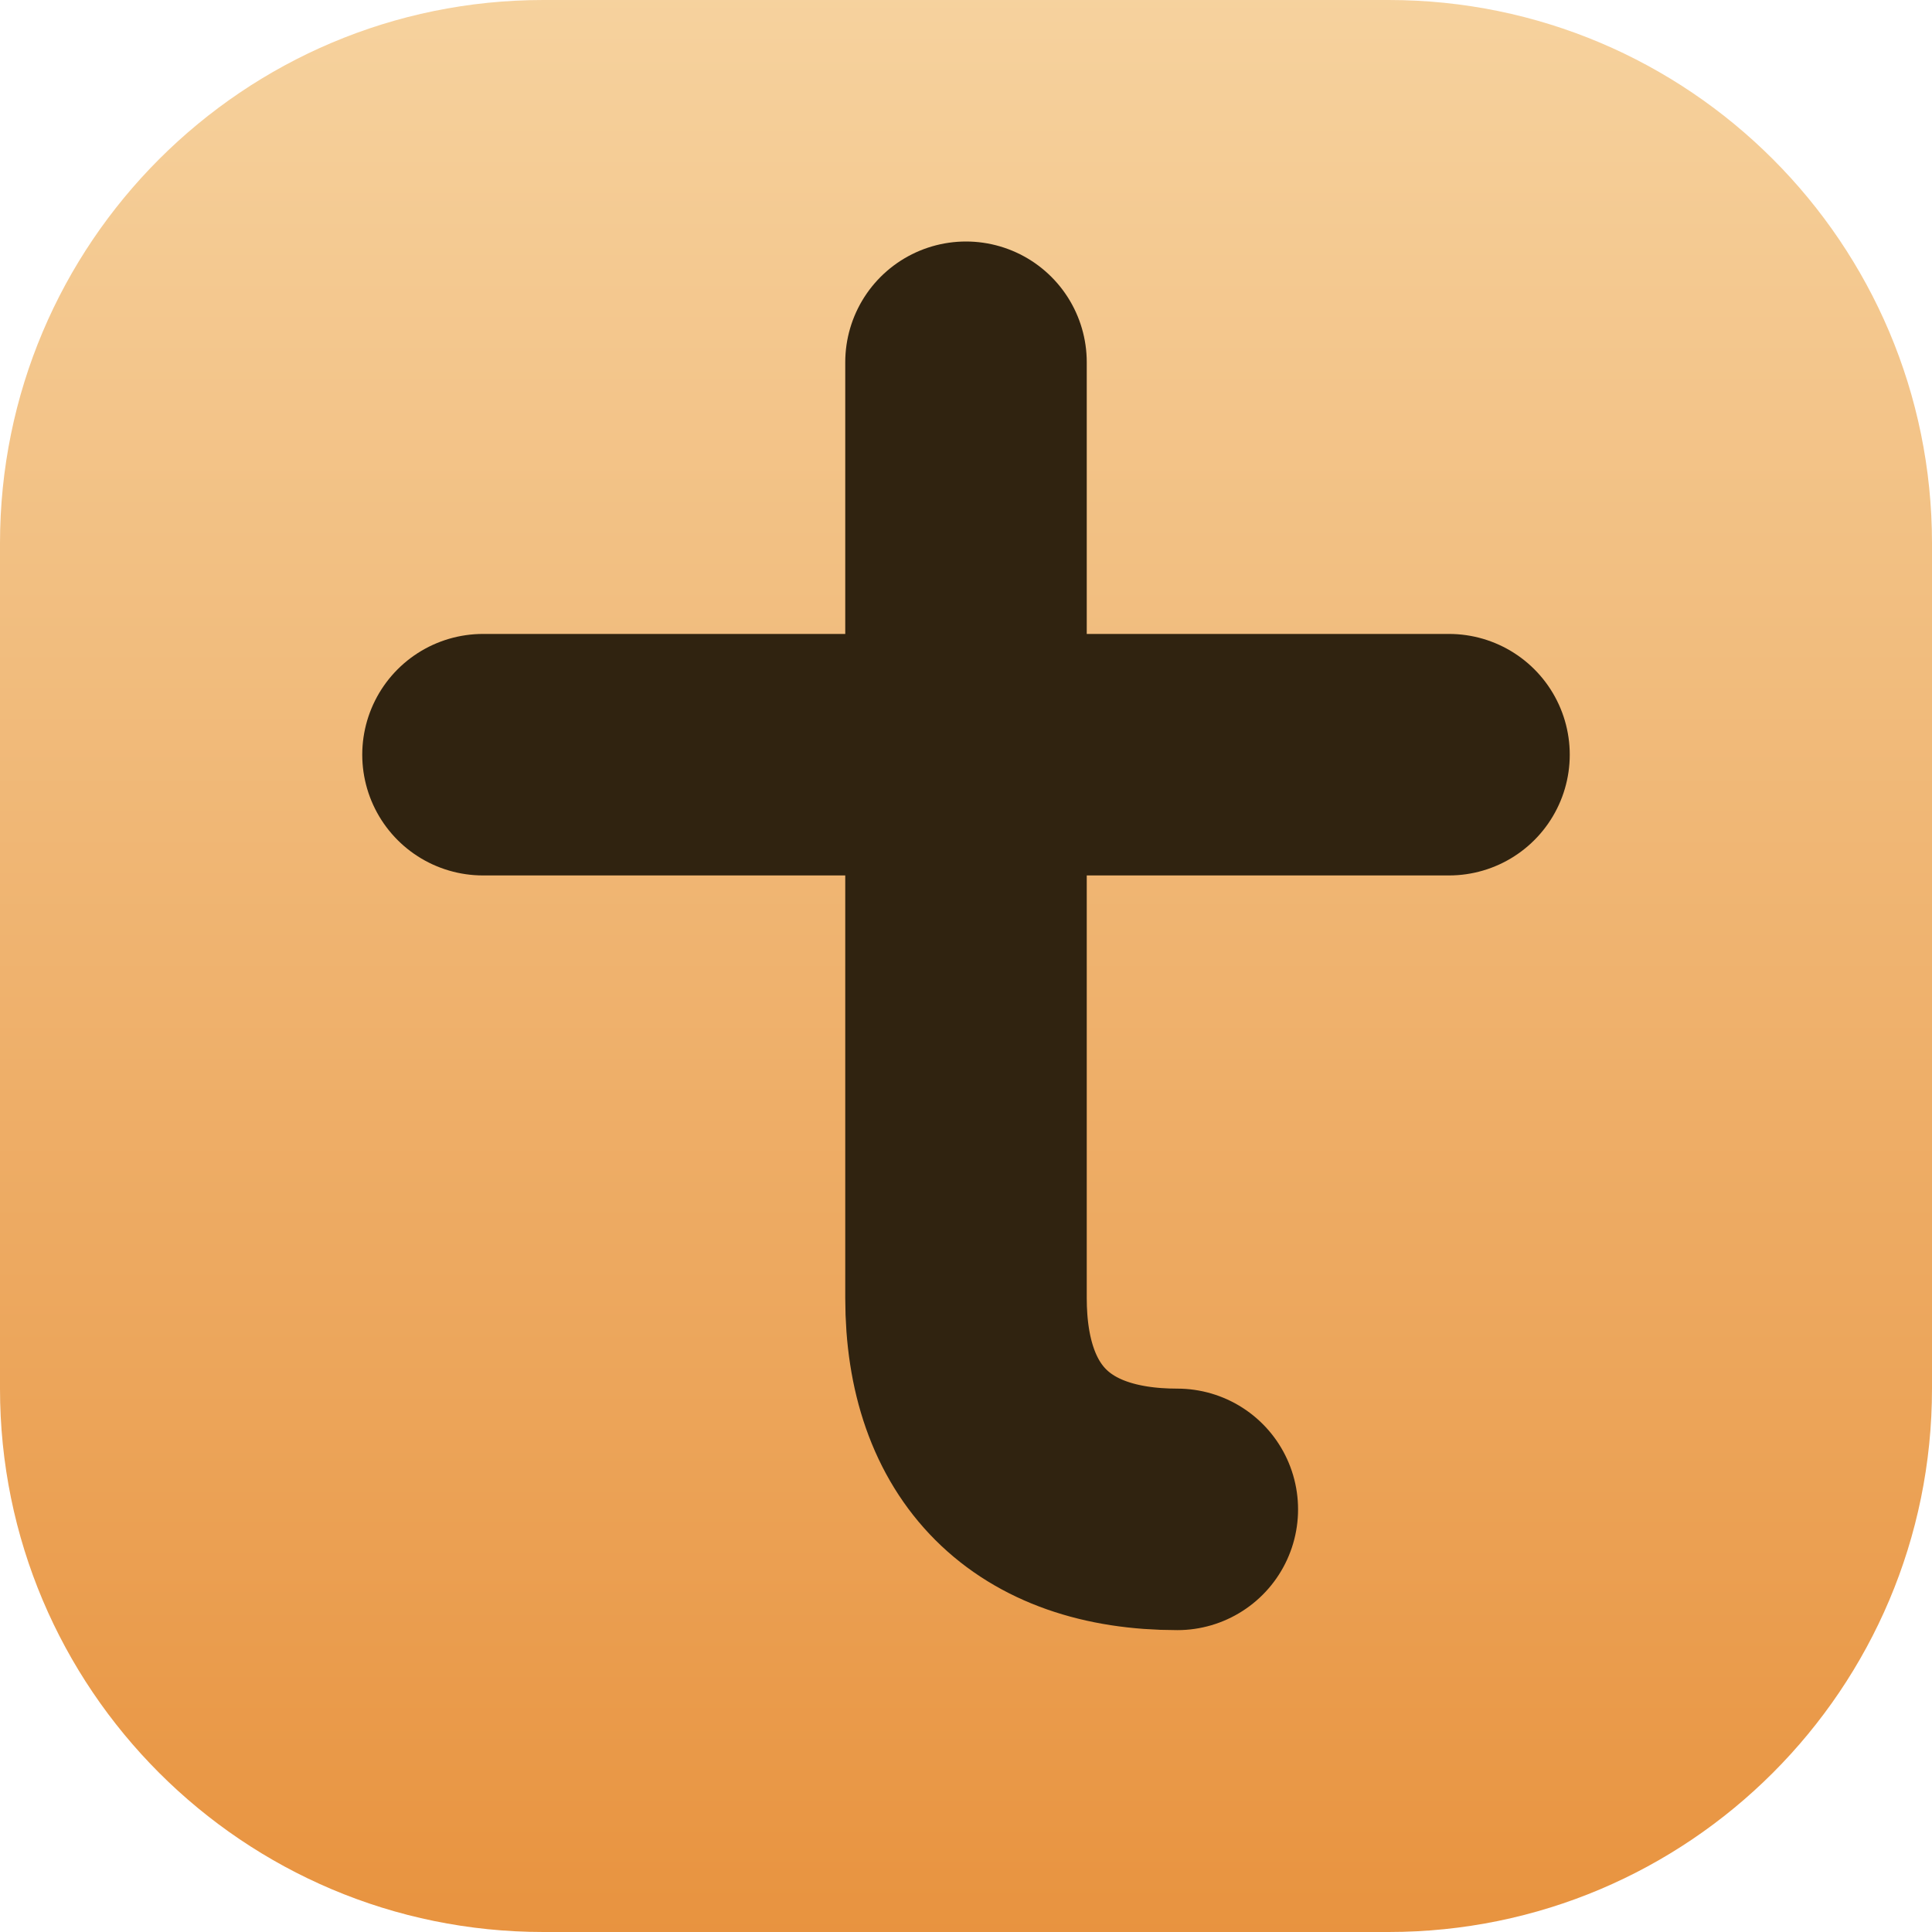
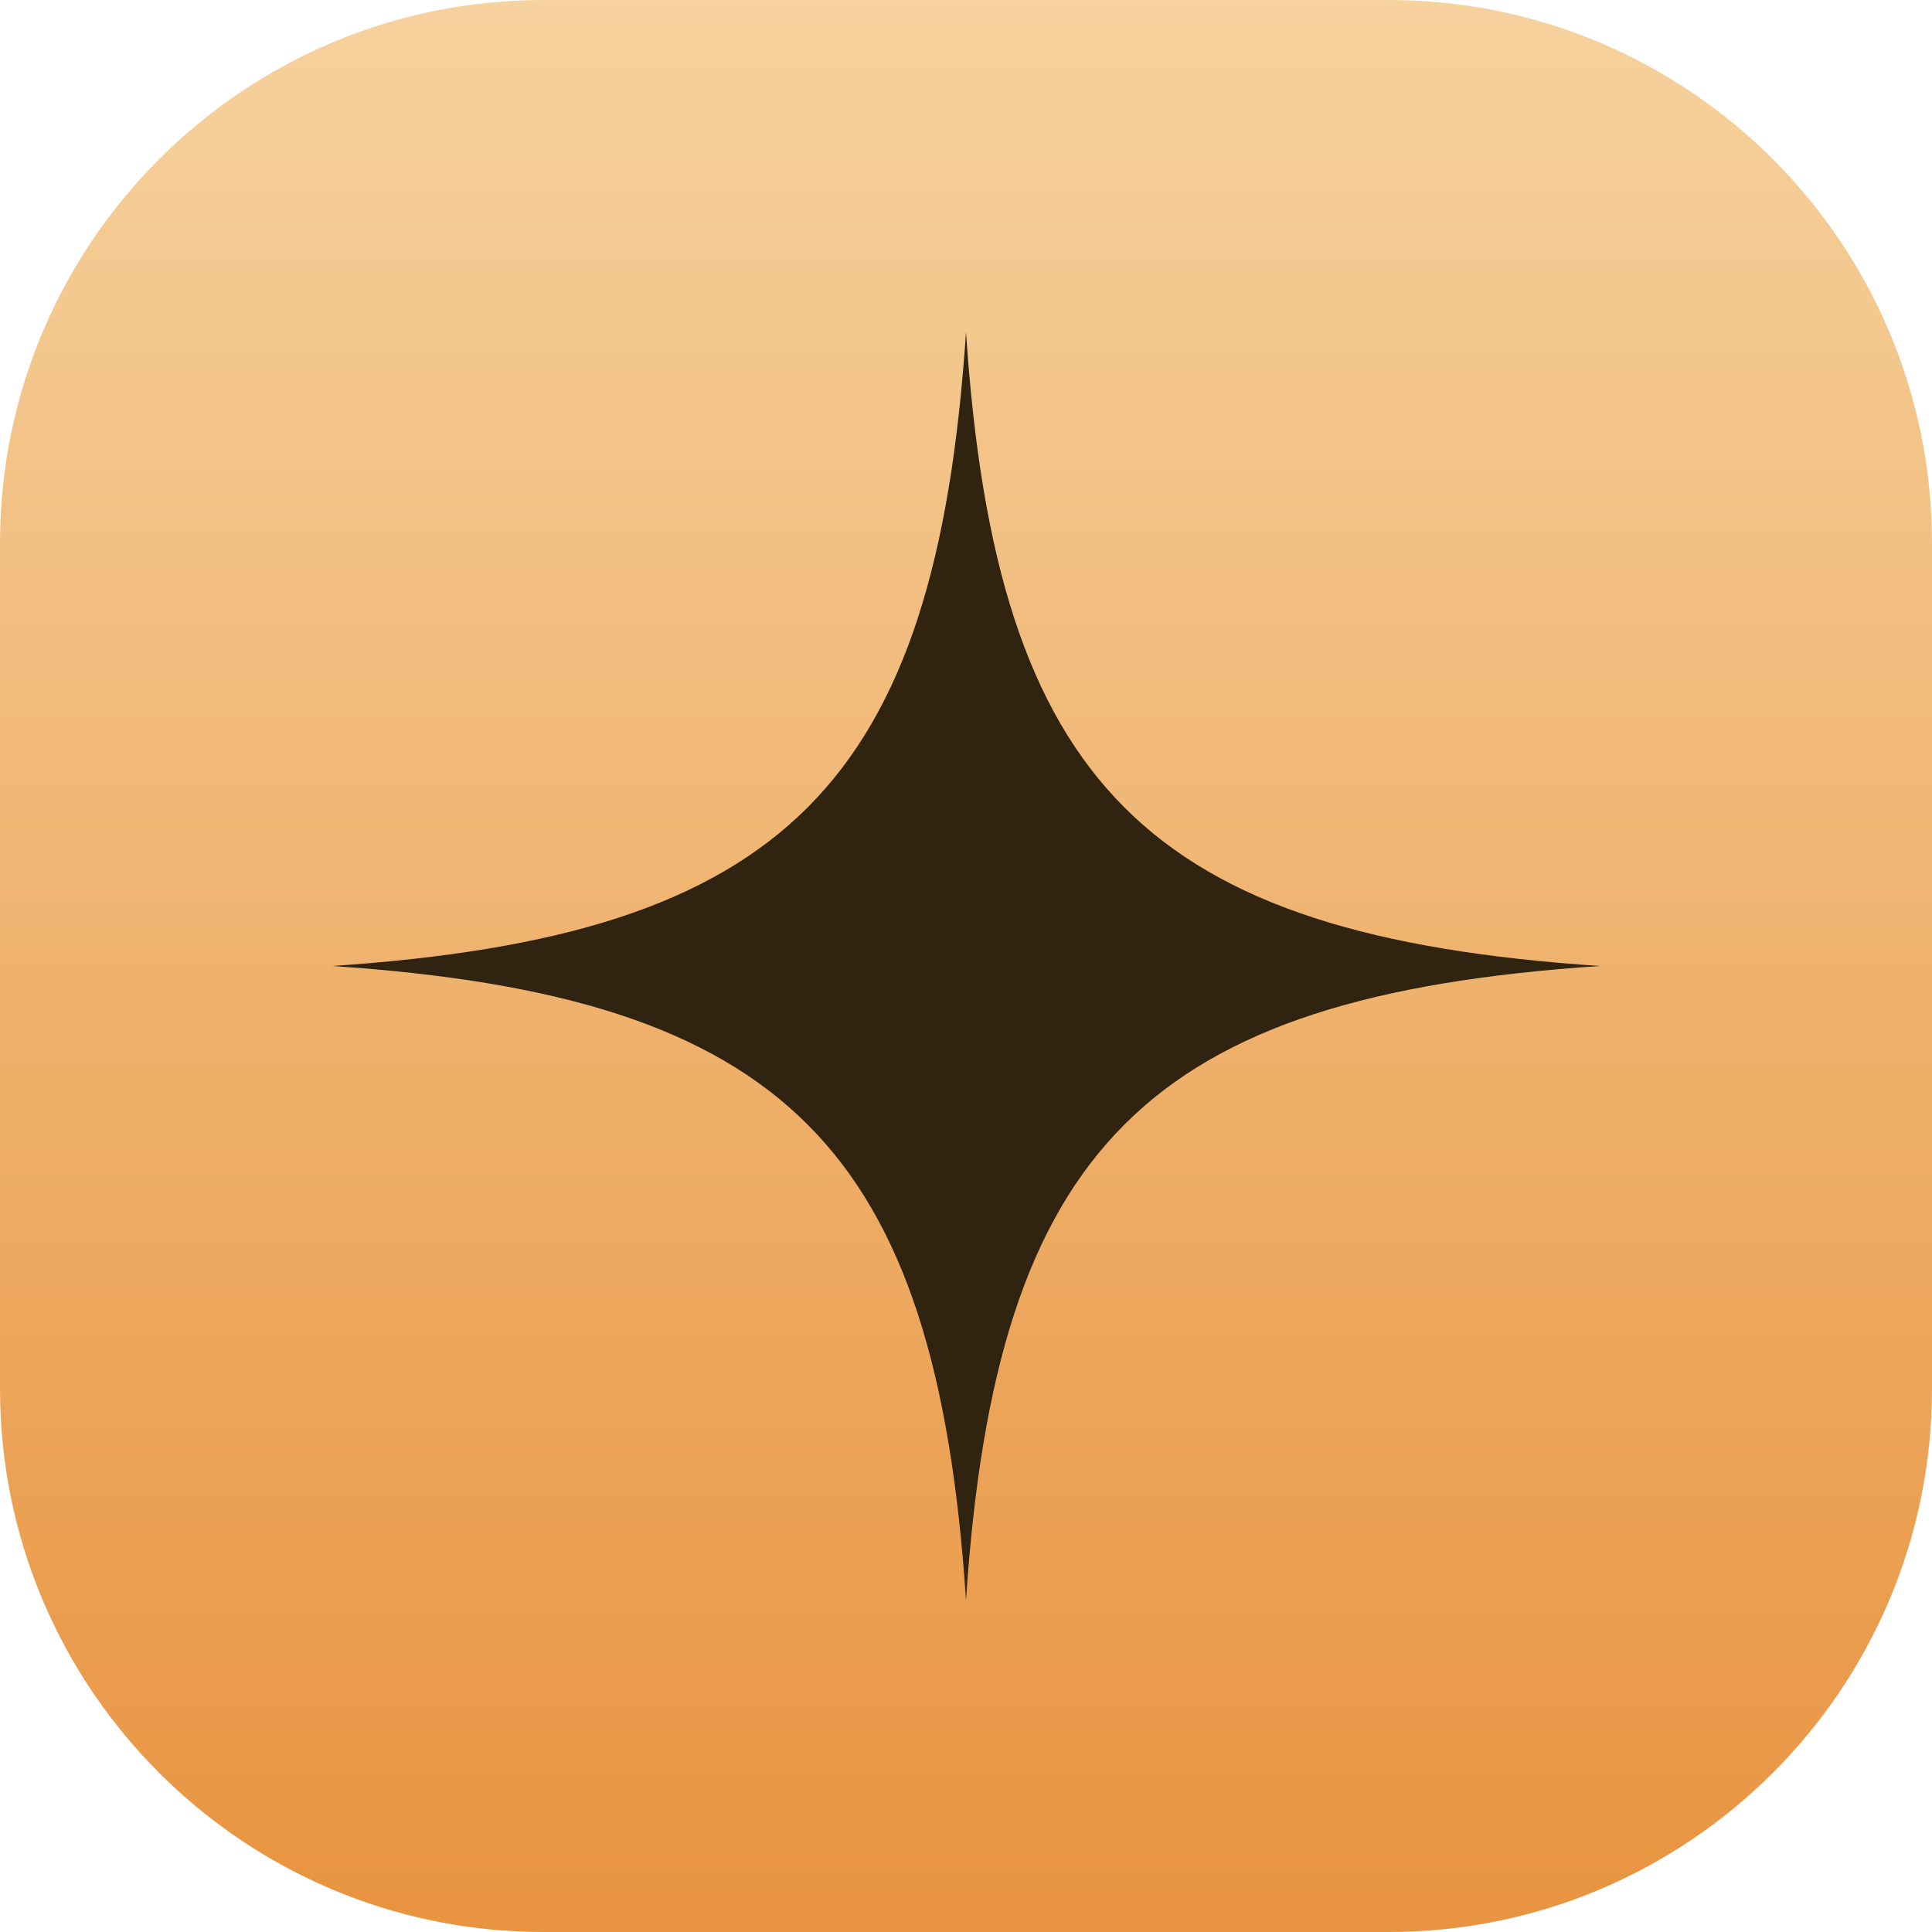
<svg xmlns="http://www.w3.org/2000/svg" viewBox="0 0 64 64">
  <defs>
    <linearGradient id="g" x1="0" y1="0" x2="0" y2="1">
      <stop offset="0" stop-color="#f6d29e" />
      <stop offset="1" stop-color="#e8933f" />
    </linearGradient>
  </defs>
  <rect width="64" height="64" rx="18" fill="url(#g)" />
-   <path d="M32 12v31c0 4.5 2.5 7 7 7" fill="none" stroke="#302310" stroke-width="8" stroke-linecap="round" />
-   <path d="M16 25h32" fill="none" stroke="#302310" stroke-width="8" stroke-linecap="round" />
+   <path d="M32 11C33 26 38 31 53 32 38 33 33 38 32 53 31 38 26 33 11 32 26 31 31 26 32 11Z" fill="#302310" />
</svg>
